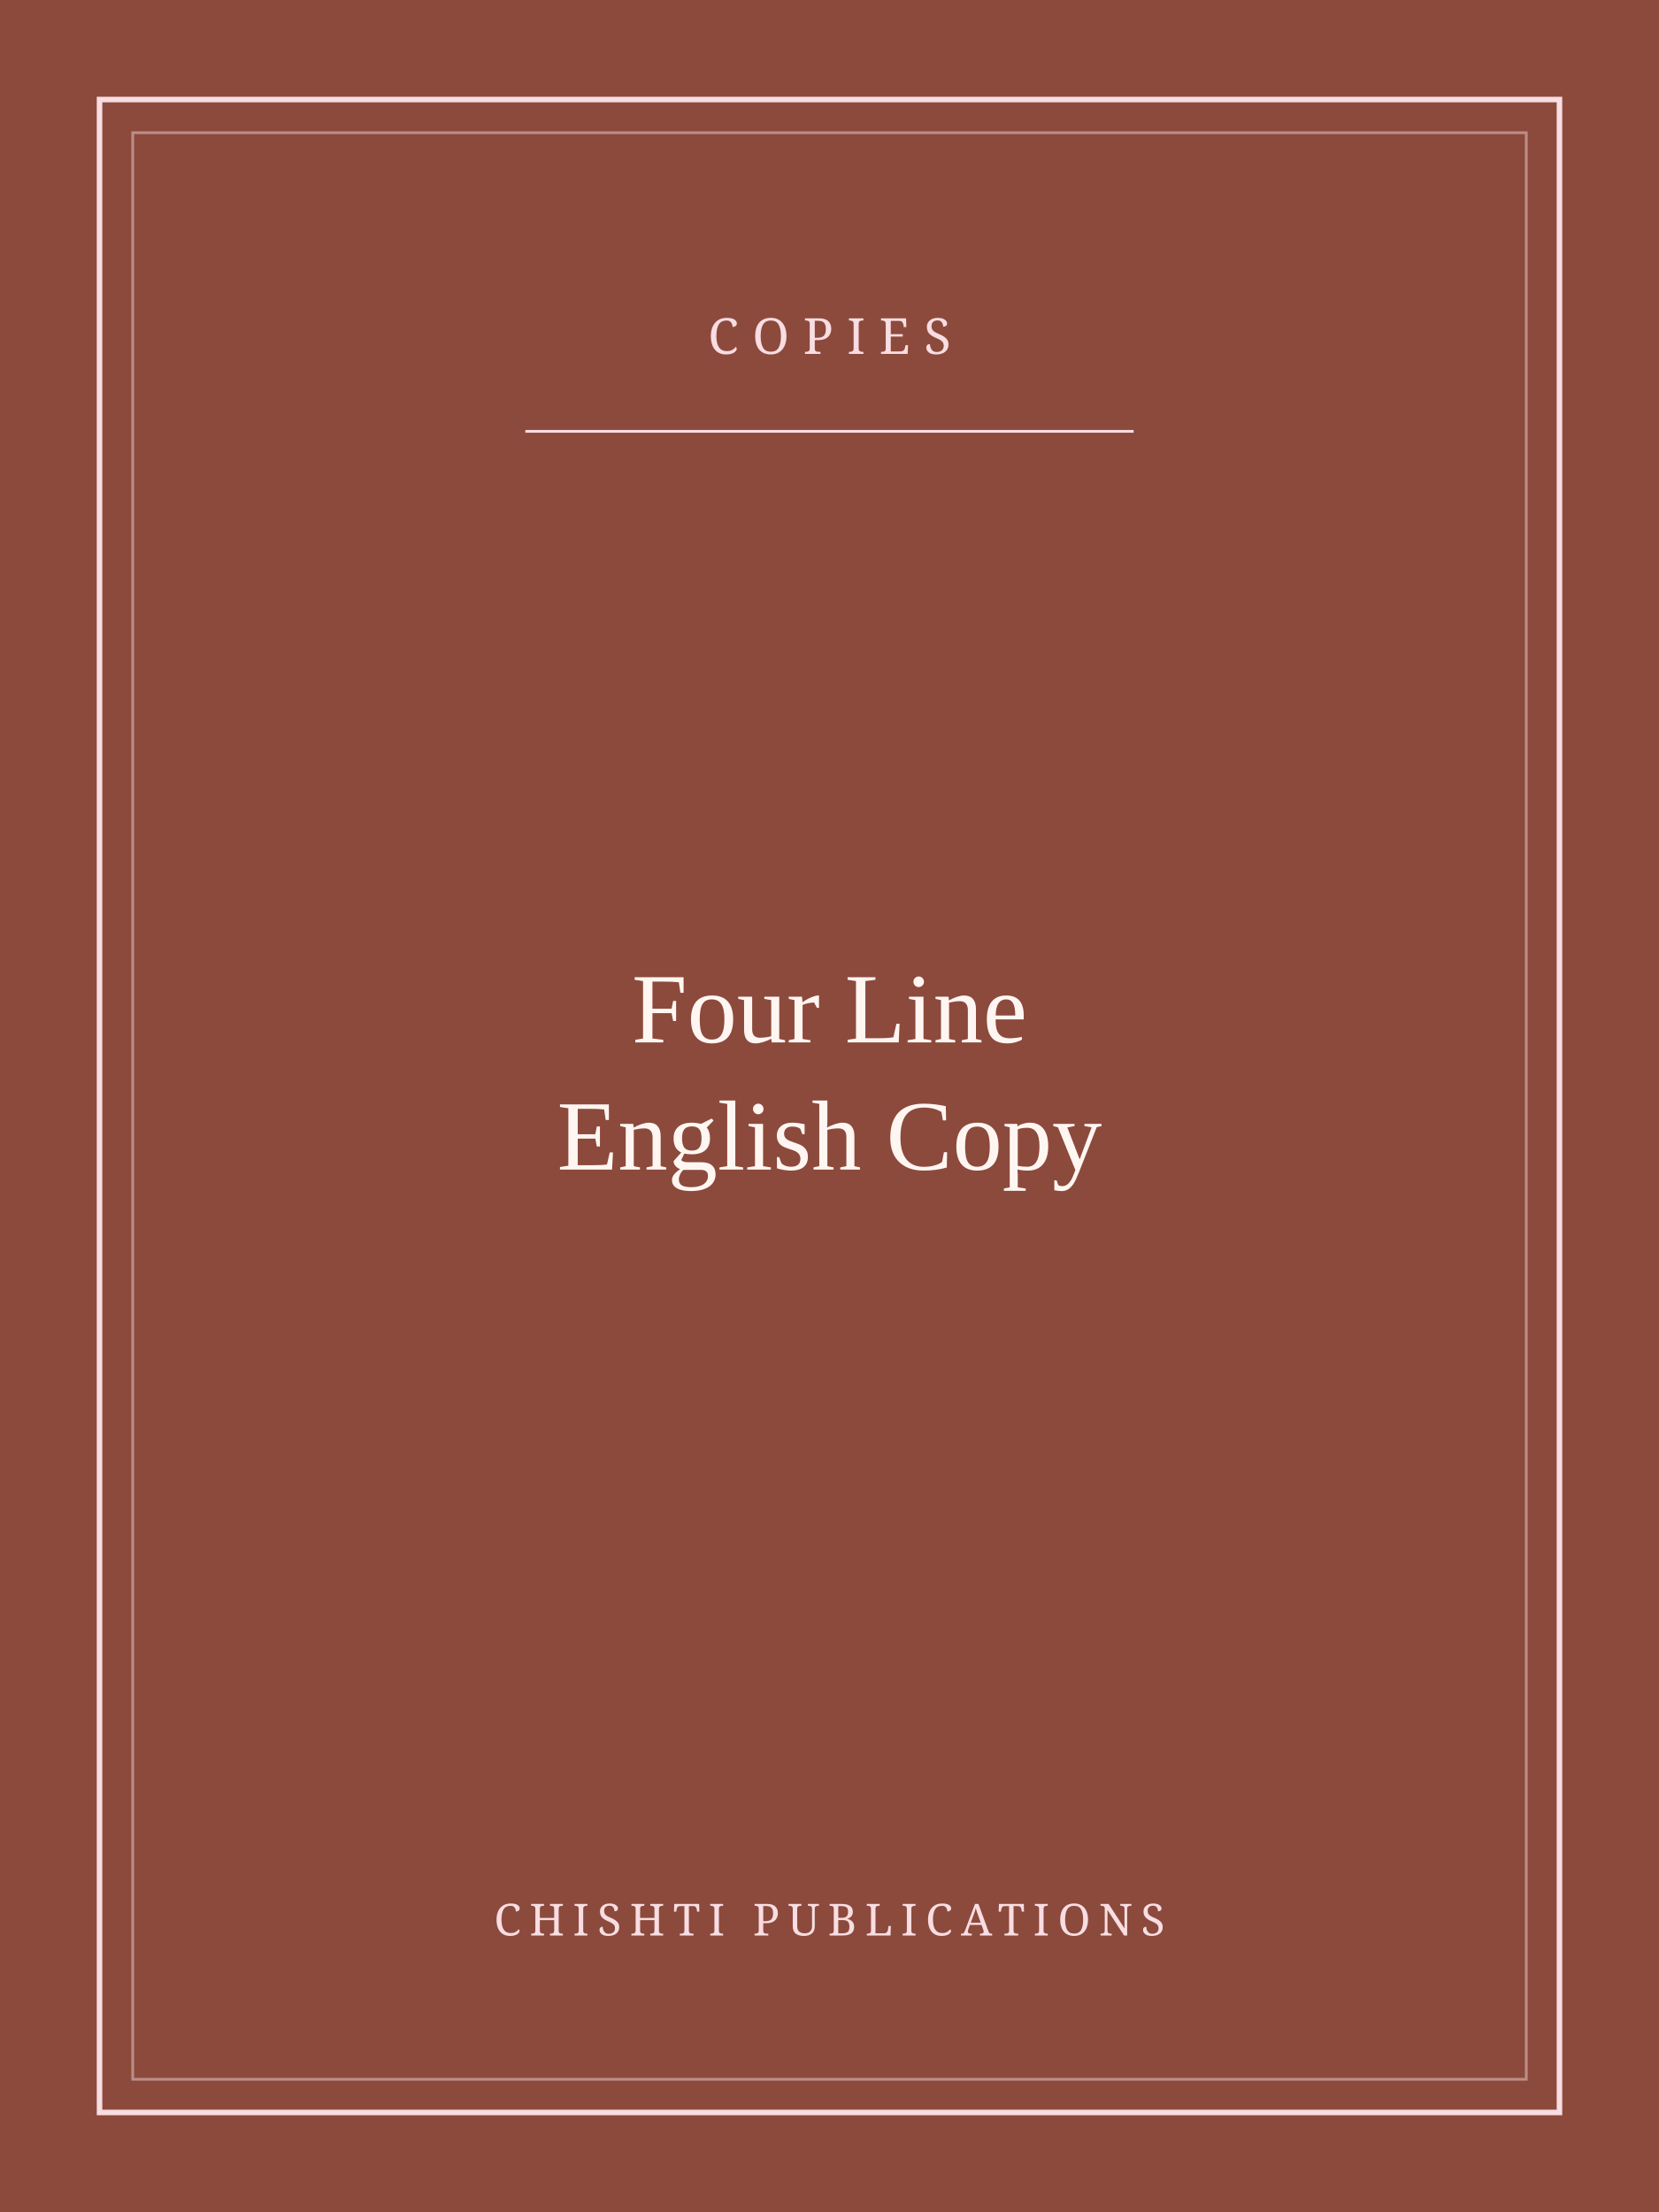
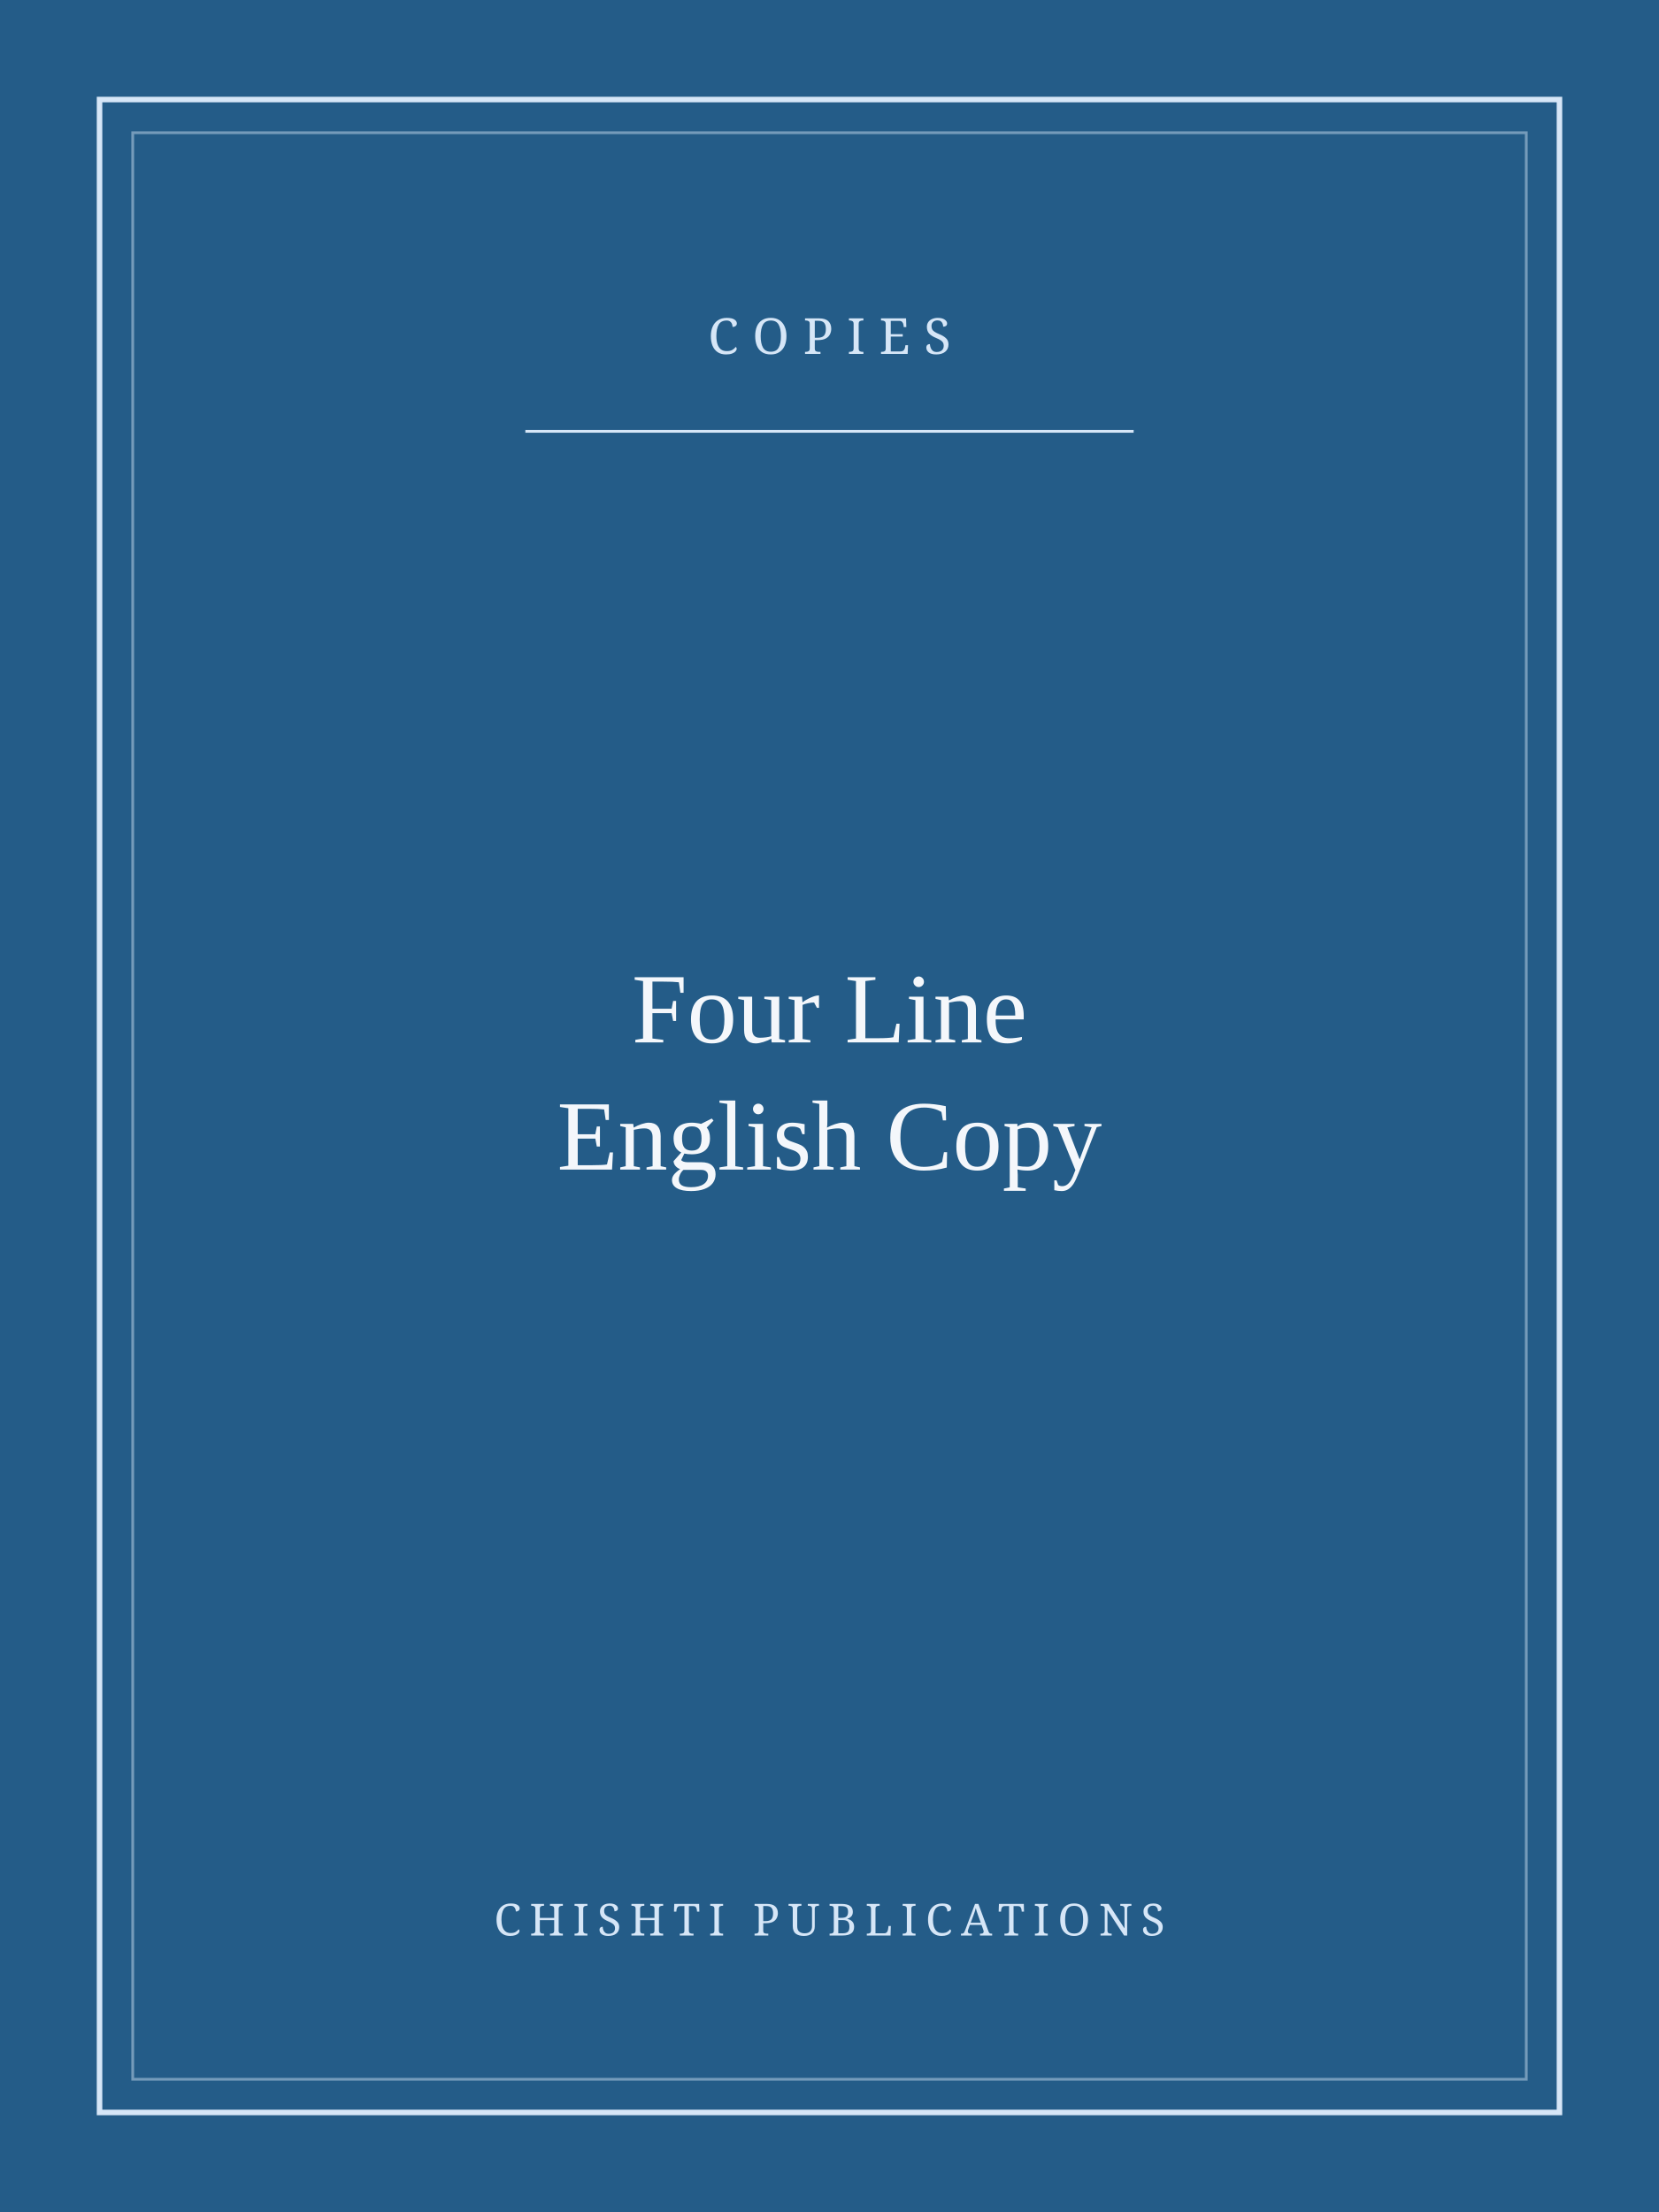
<svg xmlns="http://www.w3.org/2000/svg" viewBox="0 0 600 800" role="img" aria-label="Four Line English Copy">
-   <rect width="600" height="800" fill="#8C4A3C" />
-   <rect x="36" y="36" width="528" height="728" fill="none" stroke="#F8DDE2" stroke-width="2" />
-   <rect x="48" y="48" width="504" height="704" fill="none" stroke="#F8DDE2" stroke-width="1" opacity="0.45" />
-   <text x="300" y="128" text-anchor="middle" fill="#F8DDE2" font-family="Georgia, serif" font-size="18" letter-spacing="5">COPIES</text>
-   <line x1="190" y1="156" x2="410" y2="156" stroke="#F8DDE2" stroke-width="1" />
-   <text x="300" y="377" text-anchor="middle" fill="#FFF6F2" font-family="Georgia, 'Times New Roman', serif" font-size="36">Four Line</text>
-   <text x="300" y="423" text-anchor="middle" fill="#FFF6F2" font-family="Georgia, 'Times New Roman', serif" font-size="36">English Copy</text>
-   <text x="300" y="700" text-anchor="middle" fill="#F8DDE2" font-family="Georgia, serif" font-size="16" letter-spacing="3">CHISHTI PUBLICATIONS</text>
+   <rect width="600" height="800" fill="#245C88" />
+   <rect x="36" y="36" width="528" height="728" fill="none" stroke="#D6E6F7" stroke-width="2" />
+   <rect x="48" y="48" width="504" height="704" fill="none" stroke="#D6E6F7" stroke-width="1" opacity="0.45" />
+   <text x="300" y="128" text-anchor="middle" fill="#D6E6F7" font-family="Georgia, serif" font-size="18" letter-spacing="5">COPIES</text>
+   <line x1="190" y1="156" x2="410" y2="156" stroke="#D6E6F7" stroke-width="1" />
+   <text x="300" y="377" text-anchor="middle" fill="#F4F7FB" font-family="Georgia, 'Times New Roman', serif" font-size="36">Four Line</text>
+   <text x="300" y="423" text-anchor="middle" fill="#F4F7FB" font-family="Georgia, 'Times New Roman', serif" font-size="36">English Copy</text>
+   <text x="300" y="700" text-anchor="middle" fill="#D6E6F7" font-family="Georgia, serif" font-size="16" letter-spacing="3">CHISHTI PUBLICATIONS</text>
</svg>
